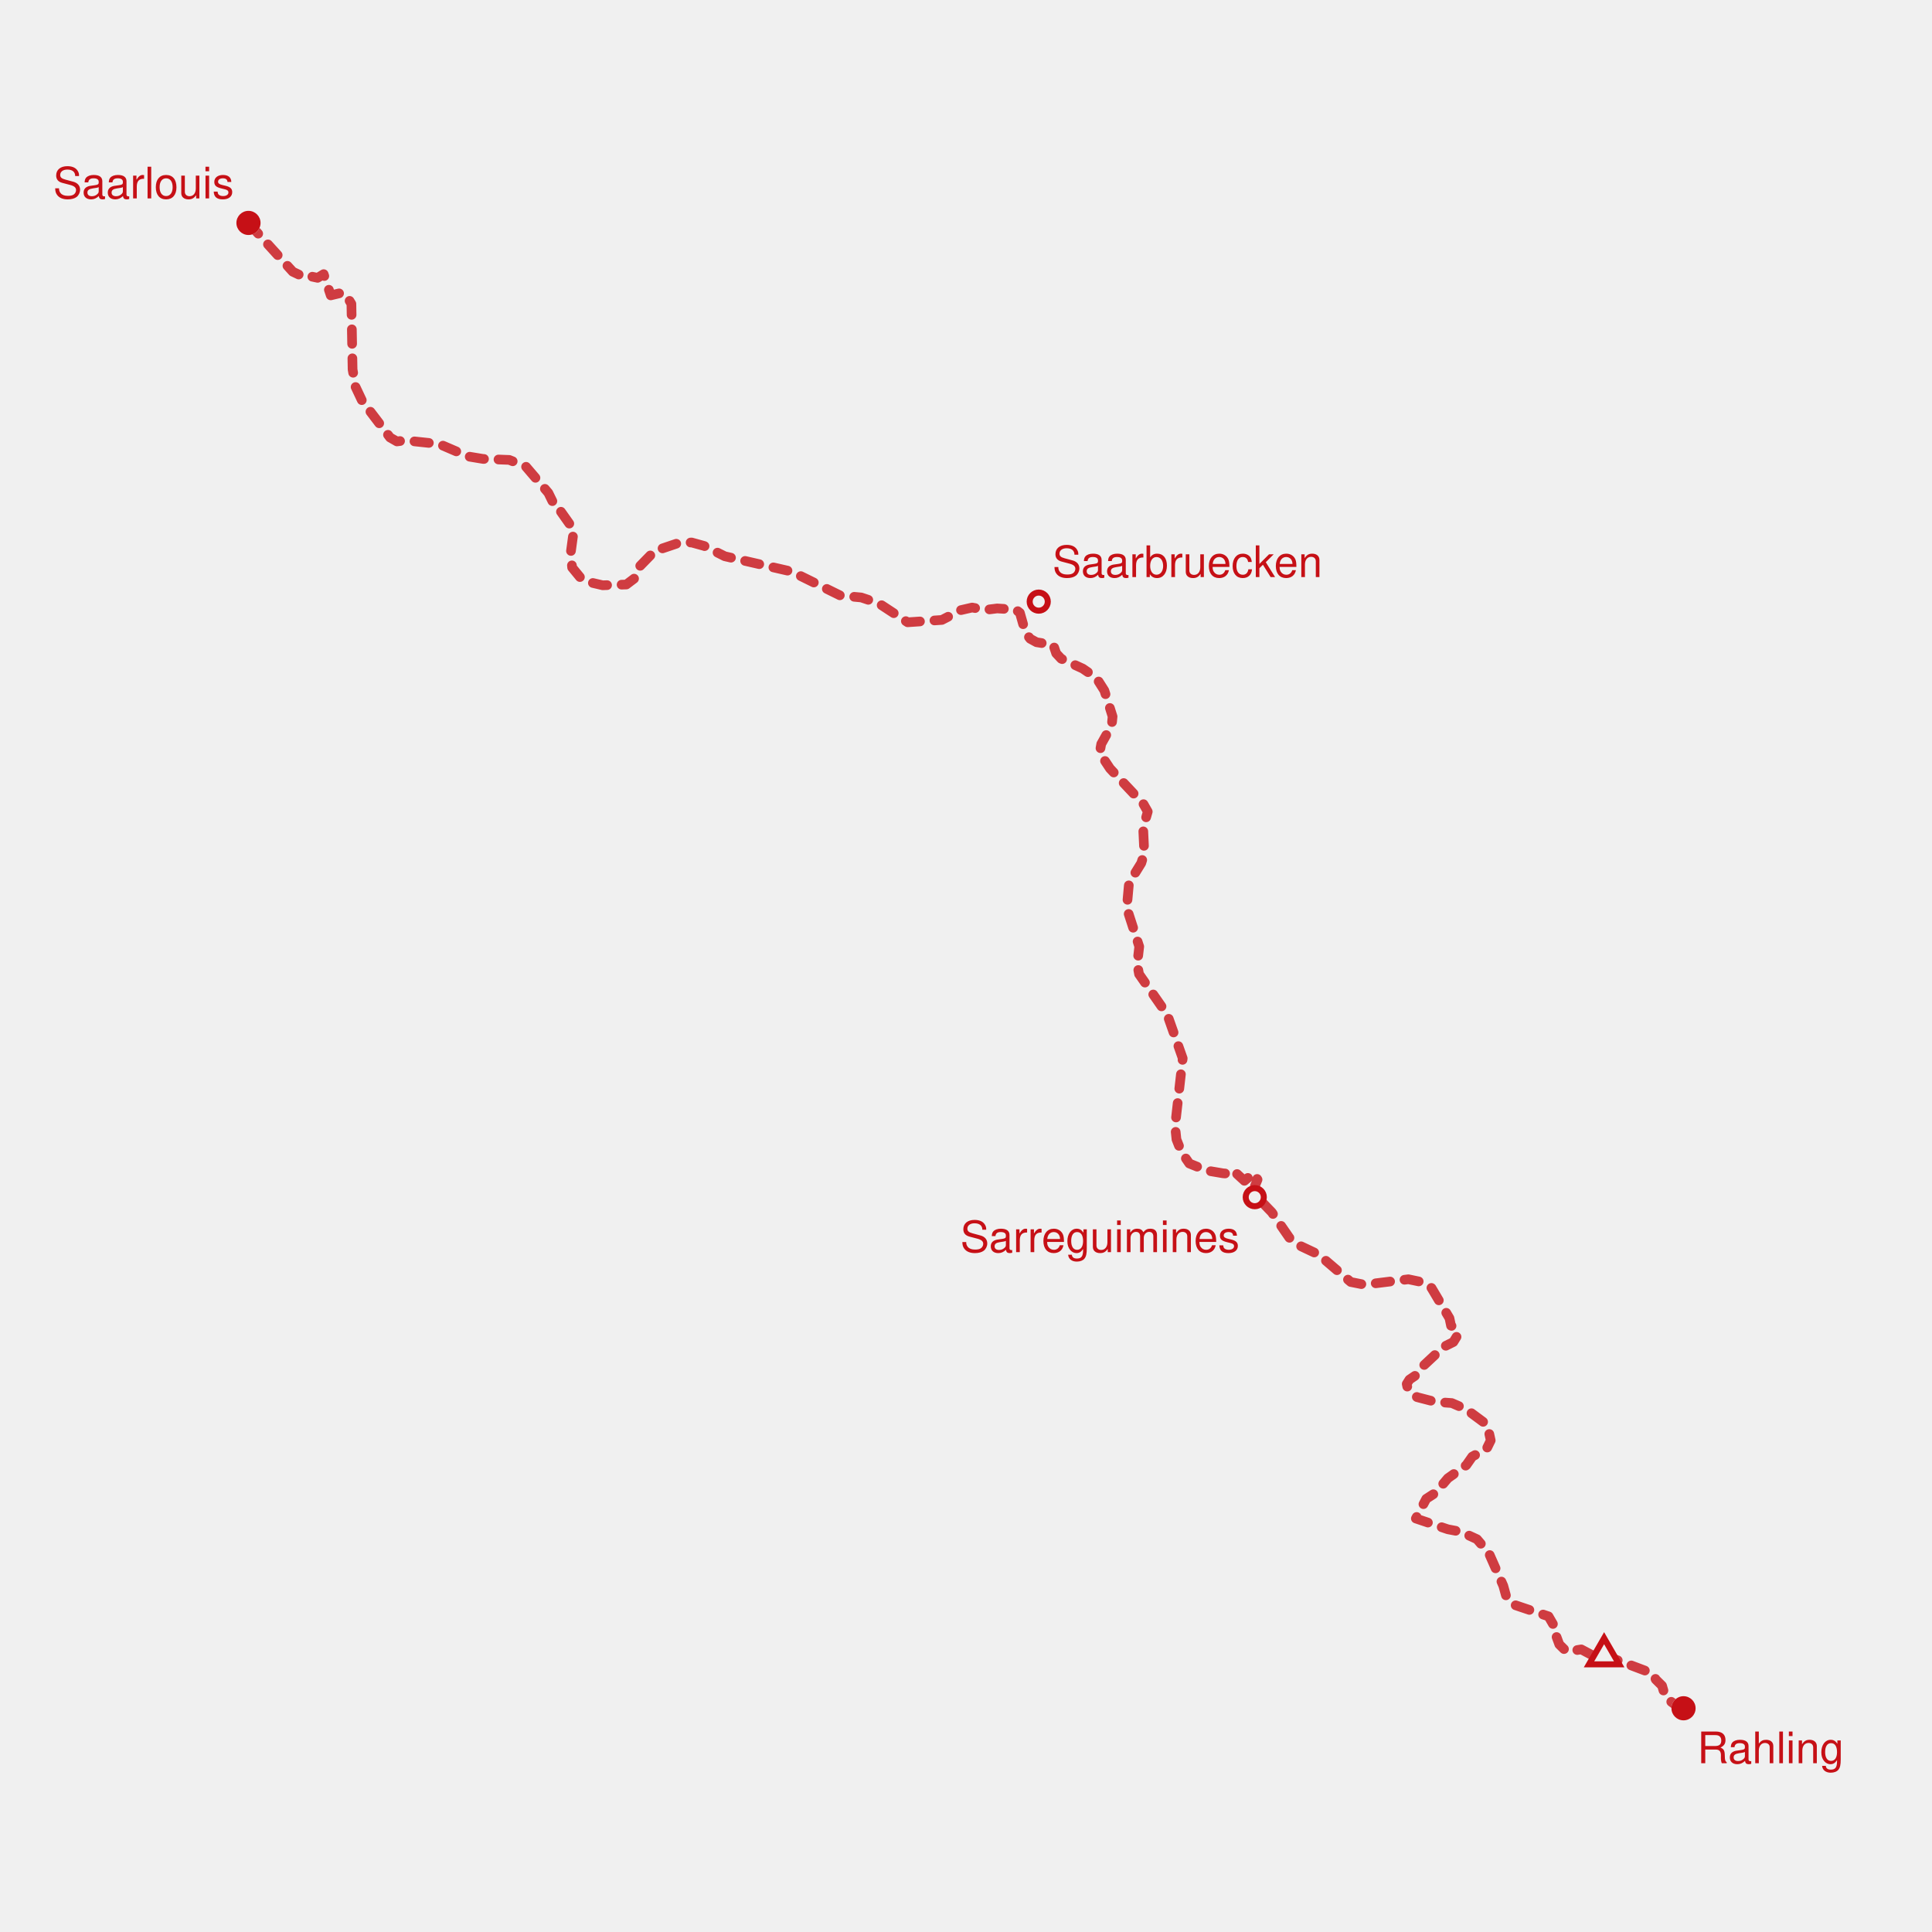
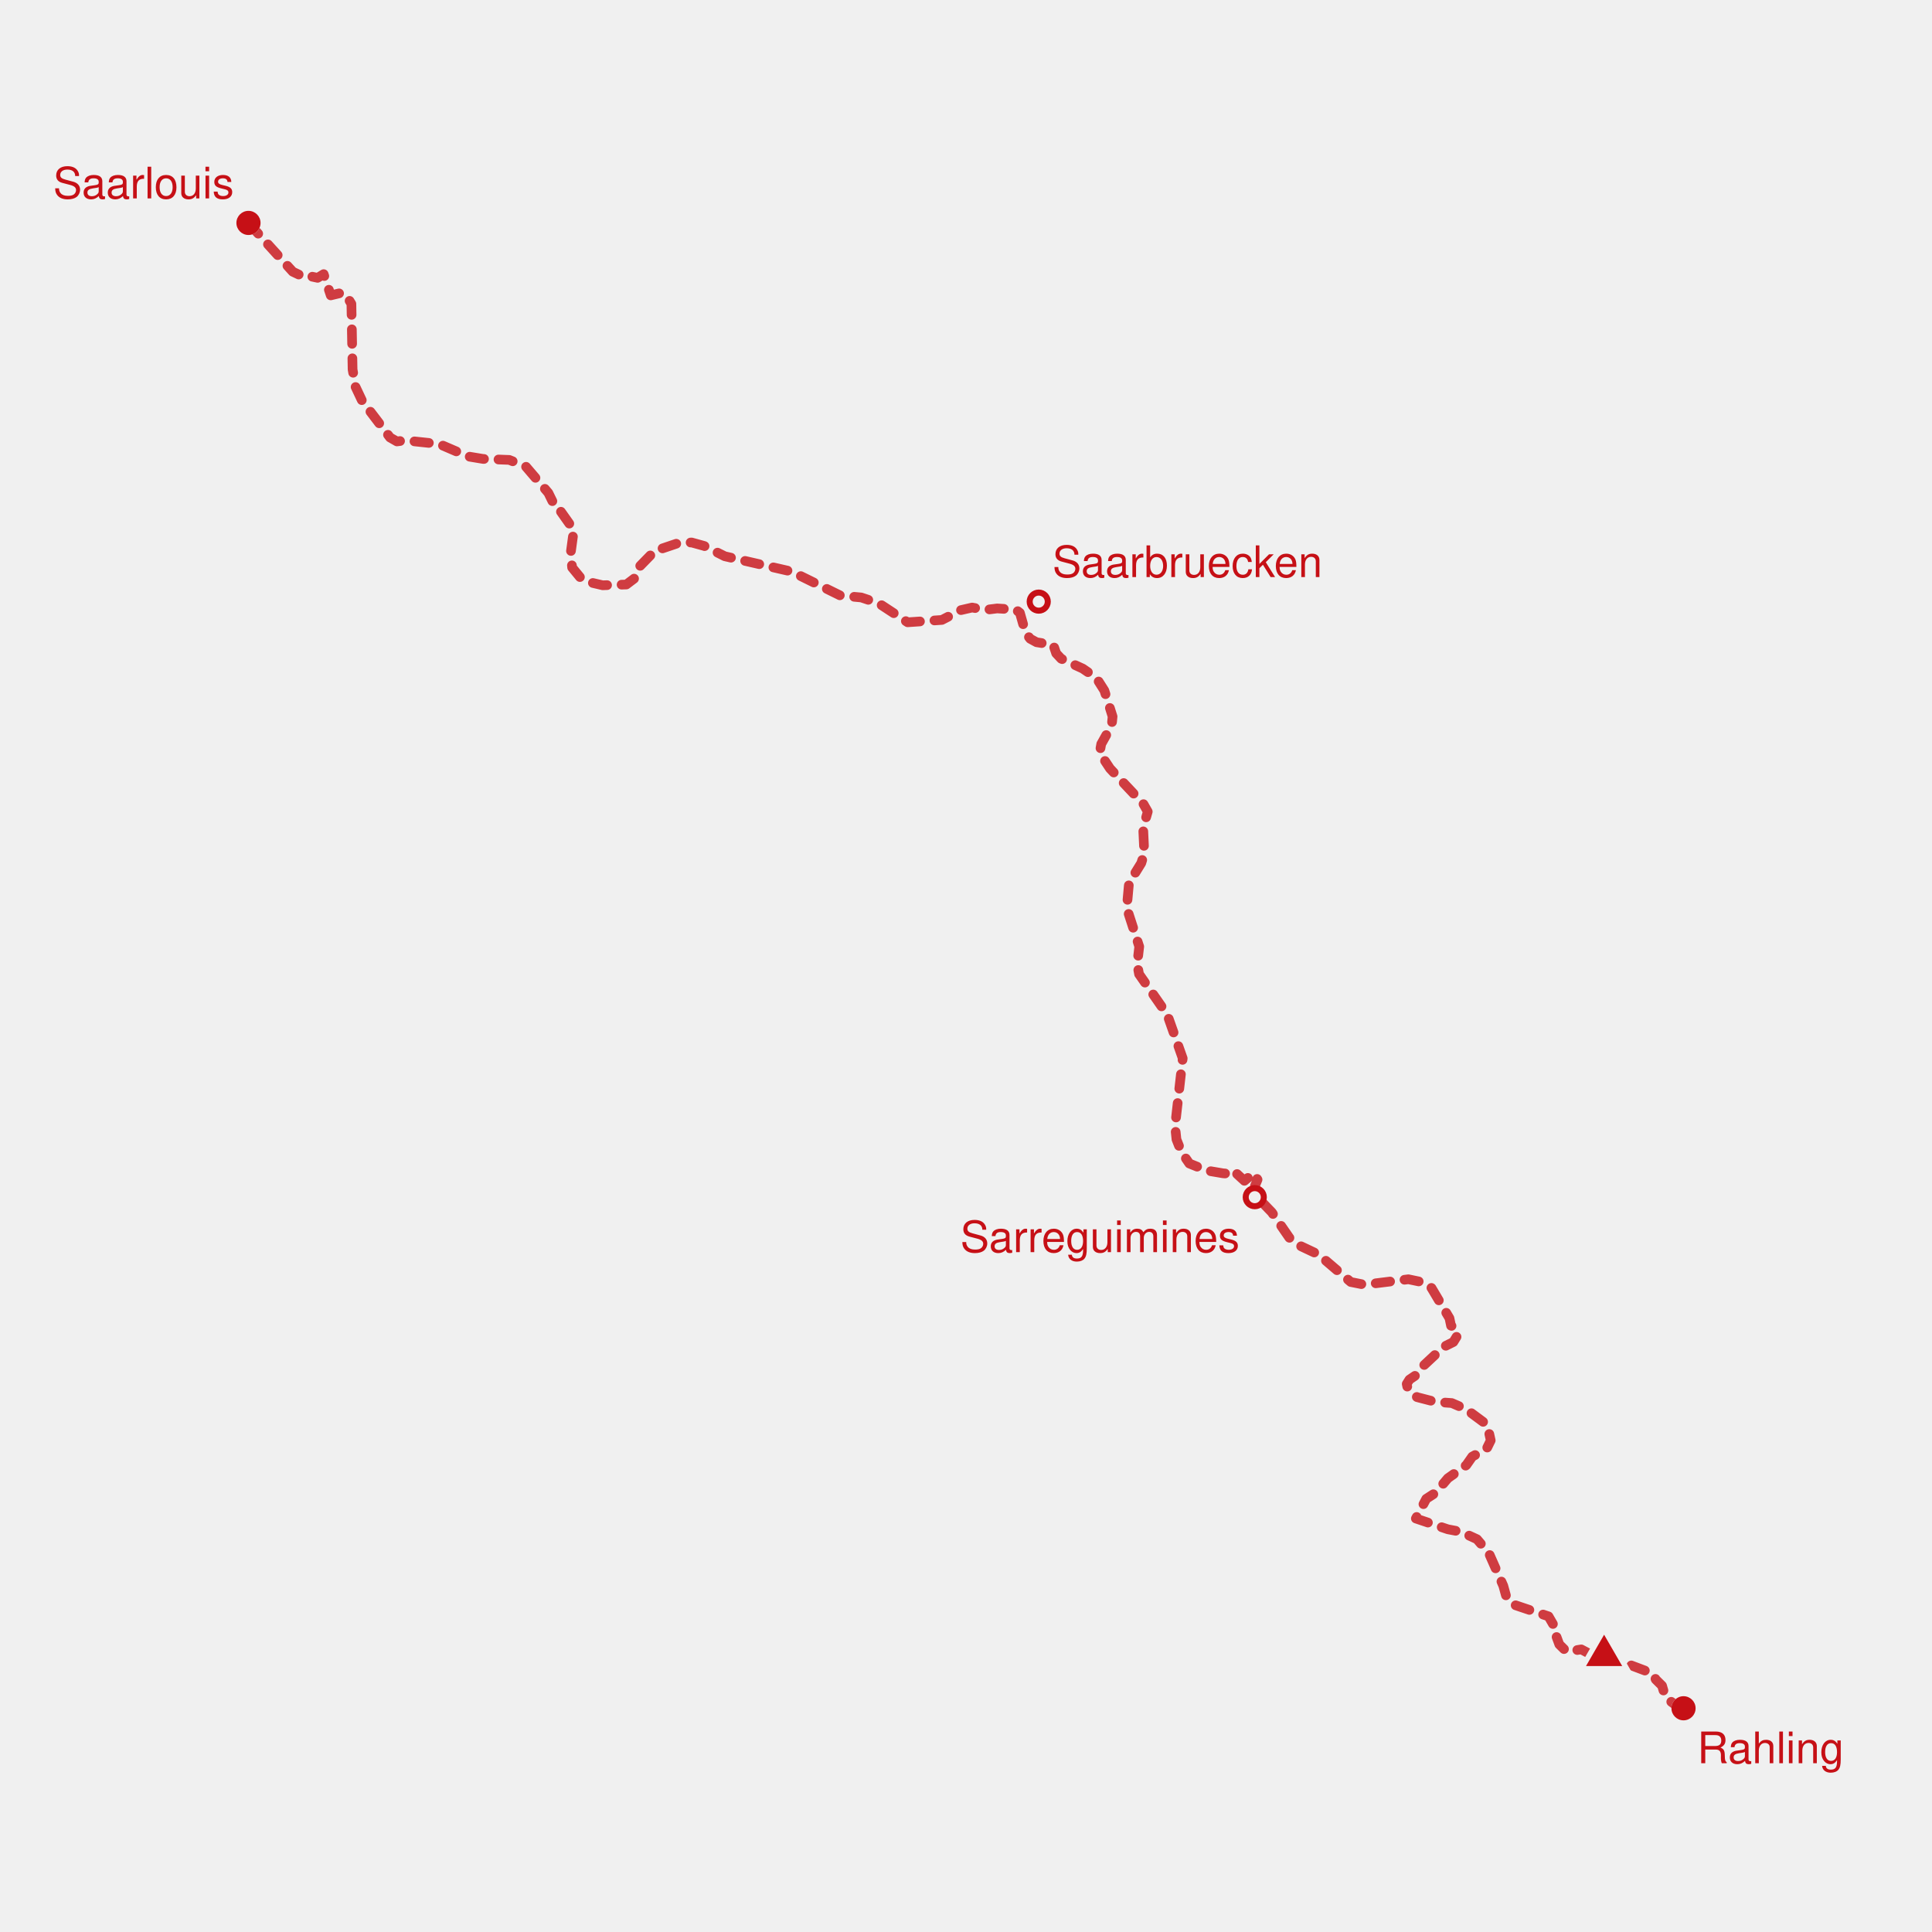
<svg xmlns="http://www.w3.org/2000/svg" version="1.1" viewBox="0 0 800 800">
  <style>
    .line {
      fill: none;
      stroke-width: 4;
      stroke: #C61016;
      stroke-opacity: 0.8;
      stroke-linejoin: round;
      stroke-dasharray: 6 6;
      stroke-linecap: round;
    }
  </style>
  <style>
    .flying {
      stroke-dasharray: 2 8;
    }
  </style>
  <style>
    .ferry {
      stroke-dasharray: 2 12;
    }
  </style>
  <style>
    .stage {
      r: 5;
      fill: #C61016;
    }
  </style>
  <style>
    .home {
      fill: #C61016;
    }
  </style>
  <style>
    .partialAttendance {
      opacity: 0.5;
    }
  </style>
  <style>
    .dayStop {
      r: 3.75;
      fill: none;
      stroke: #C61016;
      stroke-width: 2.5;
    }
  </style>
  <style>
    .label {
      font-family: Helvetica;
      font-size: 18px;
      fill: #C61016;
    }
  </style>
  <style>
    .labelRect {
      display: none;
    }
  </style>
  <style>
    .elevationMarker {
-       fill: none;
-       stroke: #C61016;
-       stroke-width: 2.5;
+       fill: #C61016;
    }
  </style>
  <defs>
    <mask id="SvgjsMask1011">
      <rect width="800" height="800" x="0" y="0" fill="white" />
      <circle r="5" cx="102.889" cy="92.308" fill="black" />
      <circle r="5" cx="697.111" cy="707.358" fill="black" />
      <circle r="3.5" cx="430.116" cy="249.118" fill="black" />
      <circle r="3.5" cx="519.57" cy="495.724" fill="black" />
-       <polygon points="664.225,678.338 657.975,689.164 670.475,689.164" fill="black" />
+       <polygon points="664.225,676.895 656.725,689.885 671.725,689.885" transform="matrix(1.5,0,0,1.5,-332.1124,-342.7777)" fill="black" />
    </mask>
  </defs>
  <path d="M102.889 92.308L121.228 112.504L126.292 114.918L128.634 114.431L131.514 115.049L134.027 113.514L136.956 122.31L141.458 121.225L143.178 121.973L145.509 125.828L145.997 152.976L147.241 160.253L149.926 165.939L161.505 181.163L164.36 182.79L167.764 182.36L181.857 183.856L193.79 188.999L200 190.027L210.884 190.439L217.741 193.187L227.051 204.088L230.175 210.464L231.541 210.856L237.605 219.456L236.312 229.008L236.91 235.007L240.265 239.1L242.876 240.783L249.55 242.352L259.36 242.035L262.545 239.624L263.985 235.437L271.049 228.185L281.115 224.783L286.411 224.634L291.609 226.073L300.113 230.335L327.774 236.671L347.943 246.595L356.618 247.398L363.878 249.828L375.823 257.676L390.025 256.704L397.92 252.631L402.544 251.566L407.986 252.556L412.903 251.939L420.614 252.425L422.323 253.771L424.677 262.067L426.581 264.496L429.204 265.935L436.159 267.056L437.342 270.531L439.417 272.754L448.336 276.846L453.997 280.732L457.292 285.925L460.696 296.703L460.354 300.289L455.998 308.077L455.34 311.756L459.622 318.217L473.483 332.949L475.264 336.086L473.349 342.714L473.837 353.298L472.58 357.386L467.504 365.617L466.565 375.994L471.738 391.967L470.896 399.225L471.665 403.367L483.354 420.156L489.735 438.229L486.575 466.273L487.149 471.792L489.223 477.067L492.481 481.784L499.643 484.691L506.451 485.847L511.893 486.257L512.528 485.698L512.235 486.127L515.285 488.941L519.153 485.717L520.727 488.457L519.653 491.047L521.191 497.72L522.74 497.944L526.62 501.969L533.88 512.498L537.748 515.591L546.082 519.523L559.32 530.851L564.945 531.969L583.186 529.715L589.336 531L592.764 533.329L600.195 545.848L600.842 548.94L603.111 549.778L603.184 553.466L601.805 555.701L597.767 557.713L588.591 566.28L586.749 569.129L583.613 571.271L582.491 573.059L582.71 574.139L584.26 576.858L586.798 578.533L594.326 580.489L601.159 580.973L607.101 583.542L615.861 590.041L617.277 596.445L615.605 599.871L609.639 603.147L607.15 606.703L599.524 612.12L594.46 618.113L590.58 620.626L586.273 628.778L599.512 633.245L604.892 634.268L611.591 637.357L616.52 643.126L622.487 656.653L623.939 661.937L627.514 664.69L641.216 669.304L645.011 675.871L644.535 677.824L645.67 680.911L648.732 683.943L654.772 682.976L660.055 685.785L663.459 685.078L684.446 693.001L685.629 695.456L688.228 698.022L689.643 702.895L695.415 707.209L697.111 707.358 " class="line bicycling" mask="url(#SvgjsMask1011)" />
  <circle r="5" cx="102.889" cy="92.308" class="stage" />
  <circle r="5" cx="697.111" cy="707.358" class="stage" />
  <circle r="3.5" cx="430.116" cy="249.118" class="dayStop" />
  <circle r="3.5" cx="519.57" cy="495.724" class="dayStop" />
-   <polygon points="664.225,678.338 657.975,689.164 670.475,689.164" class="elevationMarker" />
+   <polygon points="664.225,676.895 656.725,689.885 671.725,689.885" class="elevationMarker" />
  <rect width="112.5" height="21.6" x="435.772" y="221.861" opacity="0.2" fill="green" class="labelRect" />
  <text x="435.772" y="238.963" class="label">
    <tspan dy="0" x="435.772">Saarbruecken</tspan>
  </text>
  <rect width="116.28" height="21.6" x="397.633" y="501.381" opacity="0.2" fill="green" class="labelRect" />
  <text x="397.633" y="518.482" class="label">
    <tspan dy="0" x="397.633">Sarreguimines</tspan>
  </text>
  <rect width="75.24" height="21.6" x="21.992" y="65.051" opacity="0.2" fill="green" class="labelRect" />
  <text x="21.992" y="82.152" class="label">
    <tspan dy="0" x="21.992">Saarlouis</tspan>
  </text>
  <rect width="61.2" height="21.6" x="702.768" y="713.014" opacity="0.2" fill="green" class="labelRect" />
  <text x="702.768" y="730.116" class="label">
    <tspan dy="0" x="702.768">Rahling</tspan>
  </text>
</svg>
